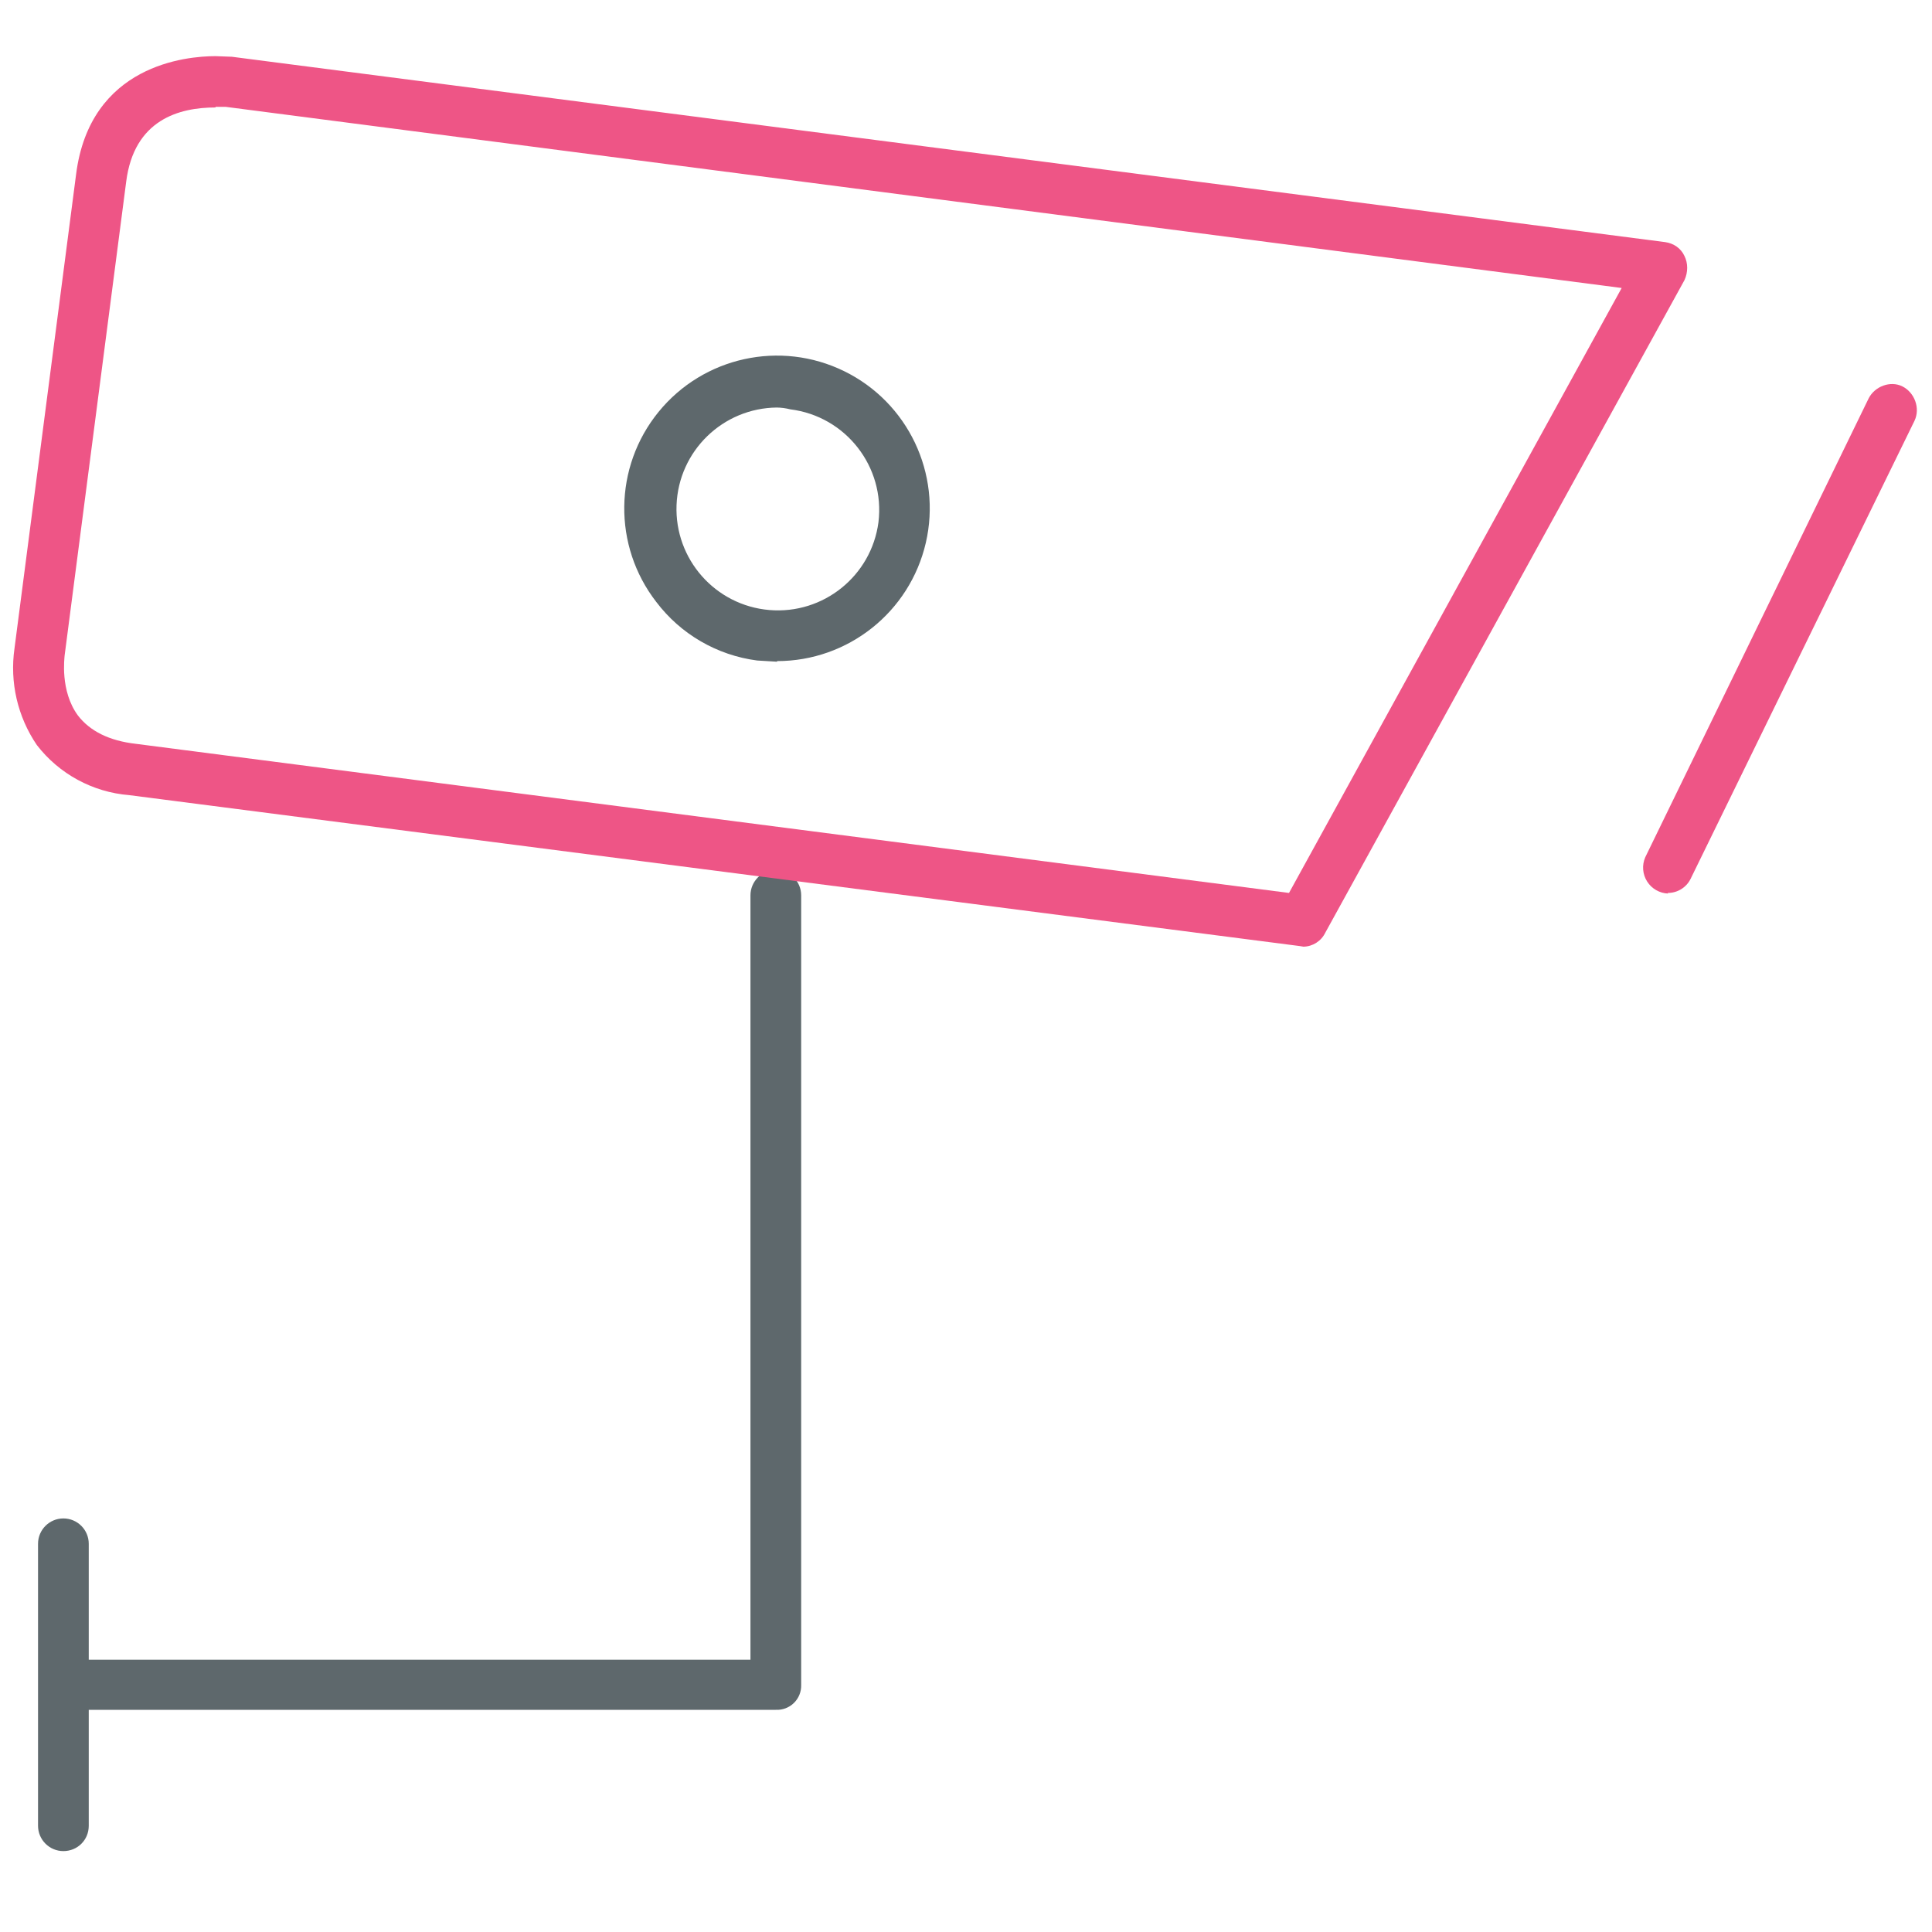
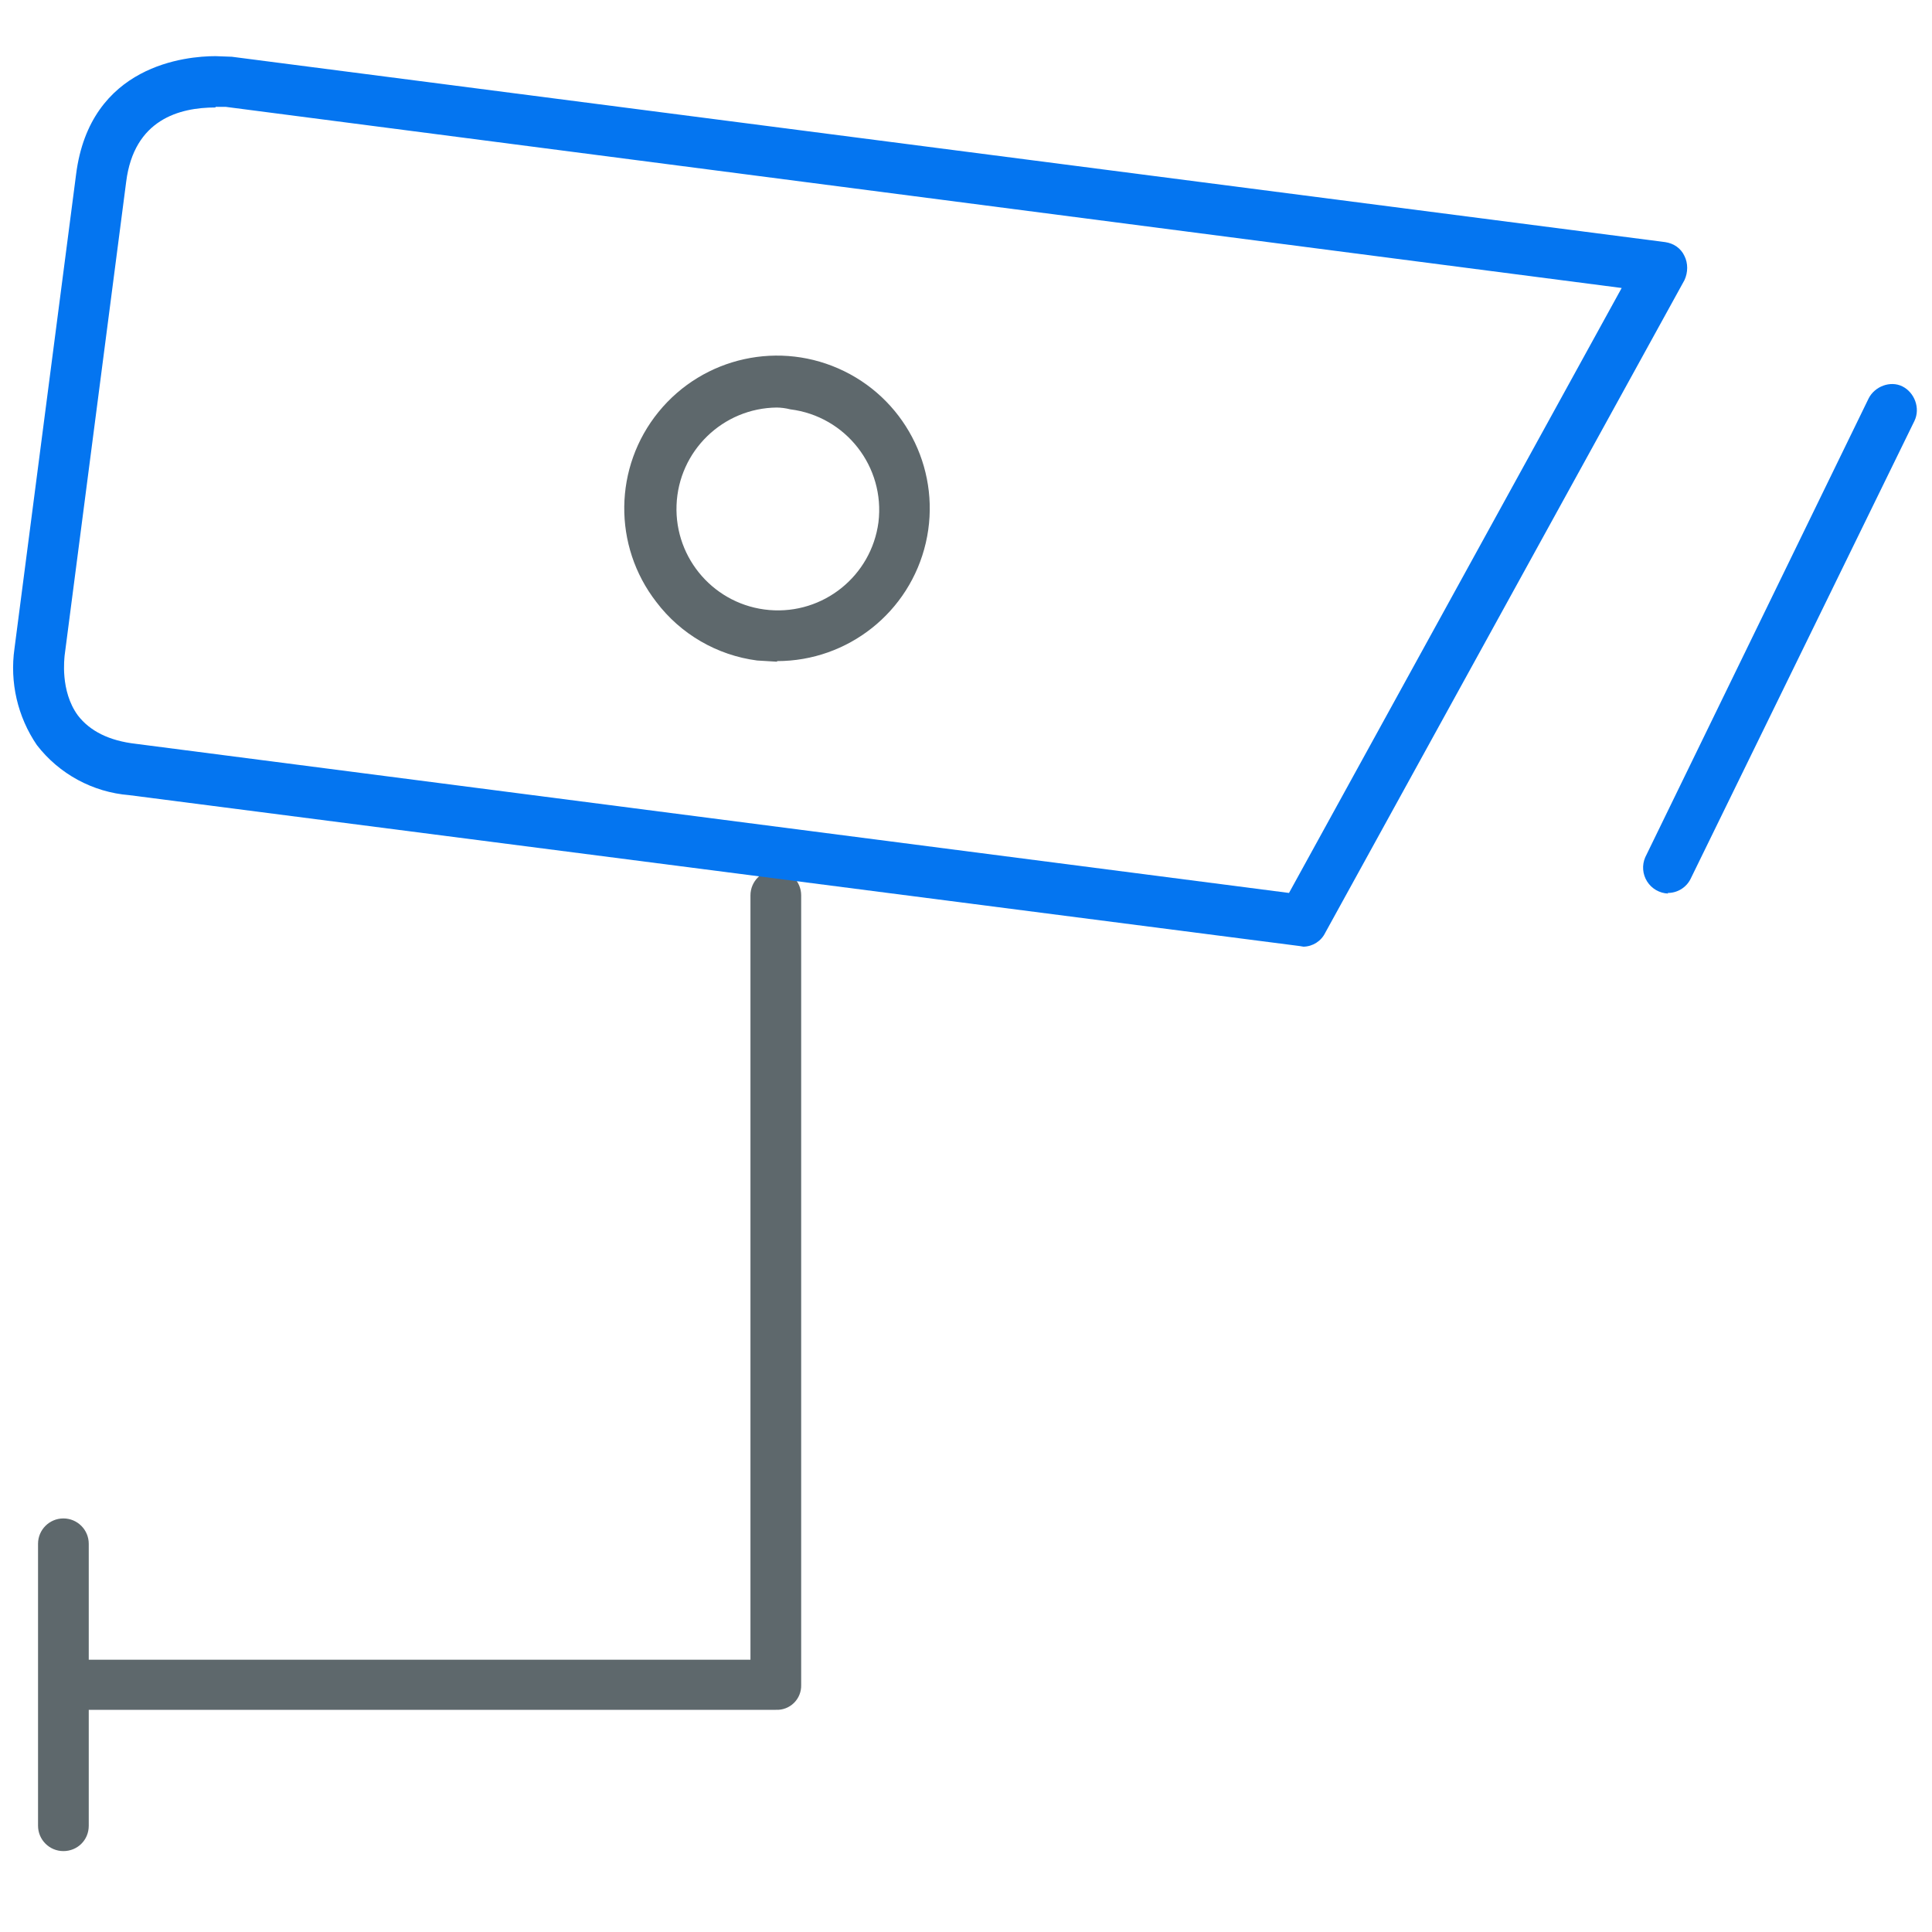
<svg xmlns="http://www.w3.org/2000/svg" viewBox="0 0 32 32">
-   <path id="svg-ico" fill="#ee5586" d="M27.63 14.8a.43.43 0 0 1-.38-.6l3.7-7.6c.1-.2.36-.3.56-.2s.3.36.2.57L28 14.56a.42.42 0 0 1-.38.23z" />
+   <path id="svg-ico" fill="#0475F0" d="M27.63 14.8a.43.43 0 0 1-.38-.6l3.7-7.6c.1-.2.36-.3.56-.2s.3.36.2.57L28 14.56a.42.42 0 0 1-.38.23z" />
  <path fill="#5e686c" d="M12.85 28.32H1.05a.42.42 0 0 1 0-.83h11.38V14.83a.42.42 0 0 1 .84 0v13.08a.4.4 0 0 1-.42.41z" />
-   <path id="svg-ico" fill="#ee5586" d="m21.59 15.68-.06-.01-19.39-2.5a2.15 2.15 0 0 1-1.53-.83 2.27 2.27 0 0 1-.37-1.6l1.02-7.85C1.49 1.07 3.09.93 3.57.93l.27.01 23.74 3.07c.14.02.26.1.32.23.06.12.06.27 0 .4l-5.95 10.81a.41.41 0 0 1-.36.23zM3.57 1.78c-.6 0-1.35.2-1.48 1.23l-1.02 7.85c0 .03-.08.58.22.99.2.26.52.42.96.47l19.1 2.47 5.51-10.02-23.12-3h-.17z" />
+   <path id="svg-ico" fill="#0475F0" d="m21.59 15.68-.06-.01-19.39-2.5a2.15 2.15 0 0 1-1.53-.83 2.27 2.27 0 0 1-.37-1.6l1.02-7.85C1.49 1.07 3.09.93 3.57.93l.27.01 23.74 3.07c.14.02.26.1.32.23.06.12.06.27 0 .4l-5.95 10.81a.41.41 0 0 1-.36.23zM3.57 1.78c-.6 0-1.35.2-1.48 1.23l-1.02 7.85c0 .03-.08.58.22.99.2.26.52.42.96.47l19.1 2.47 5.51-10.02-23.12-3h-.17z" />
  <path fill="#5e686c" d="m12.87 10.96-.33-.02a2.5 2.5 0 0 1-1.67-.97 2.53 2.53 0 1 1 2 .98zm0-4.21a1.68 1.68 0 1 0 1.68 1.9 1.68 1.68 0 0 0-1.46-1.87.97.97 0 0 0-.23-.03zM1.05 30.66a.42.42 0 0 1-.42-.42v-4.67a.42.42 0 0 1 .84 0v4.67c0 .24-.19.42-.42.42z" />
</svg>
